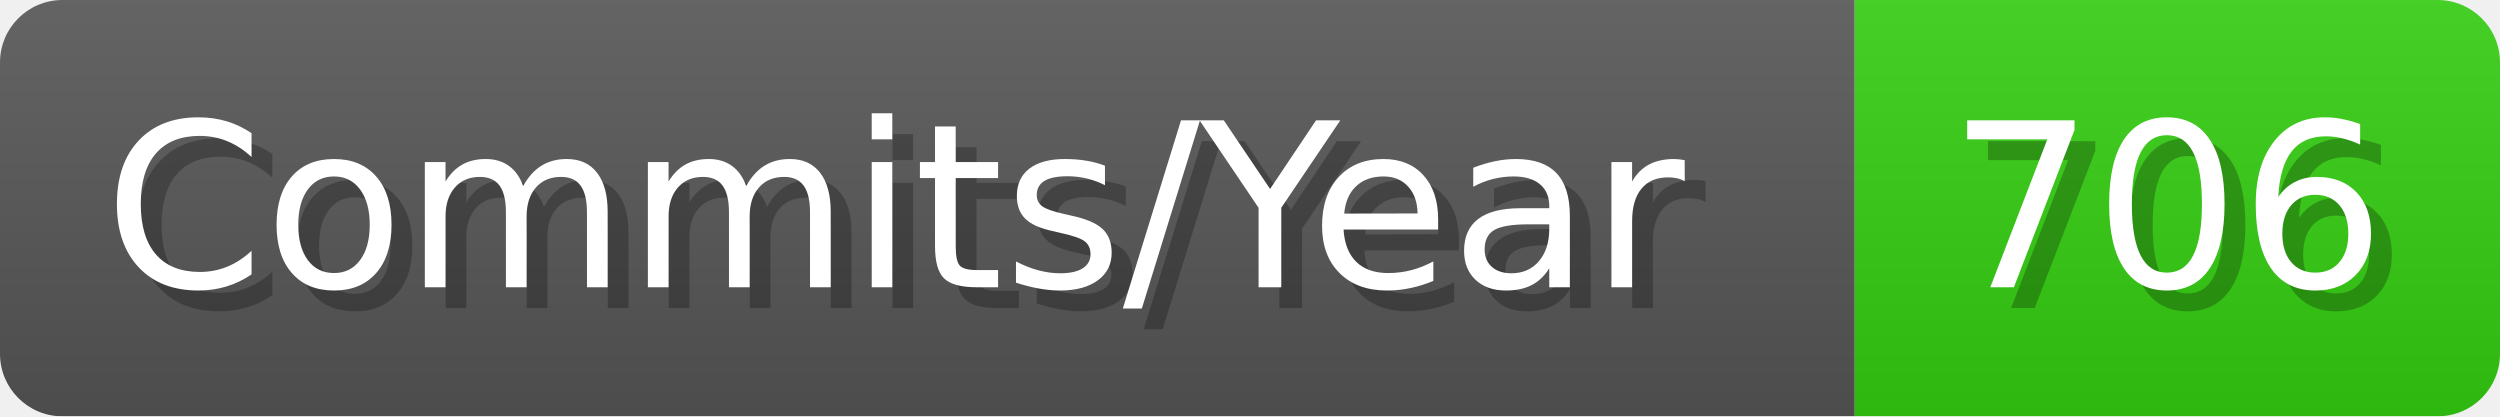
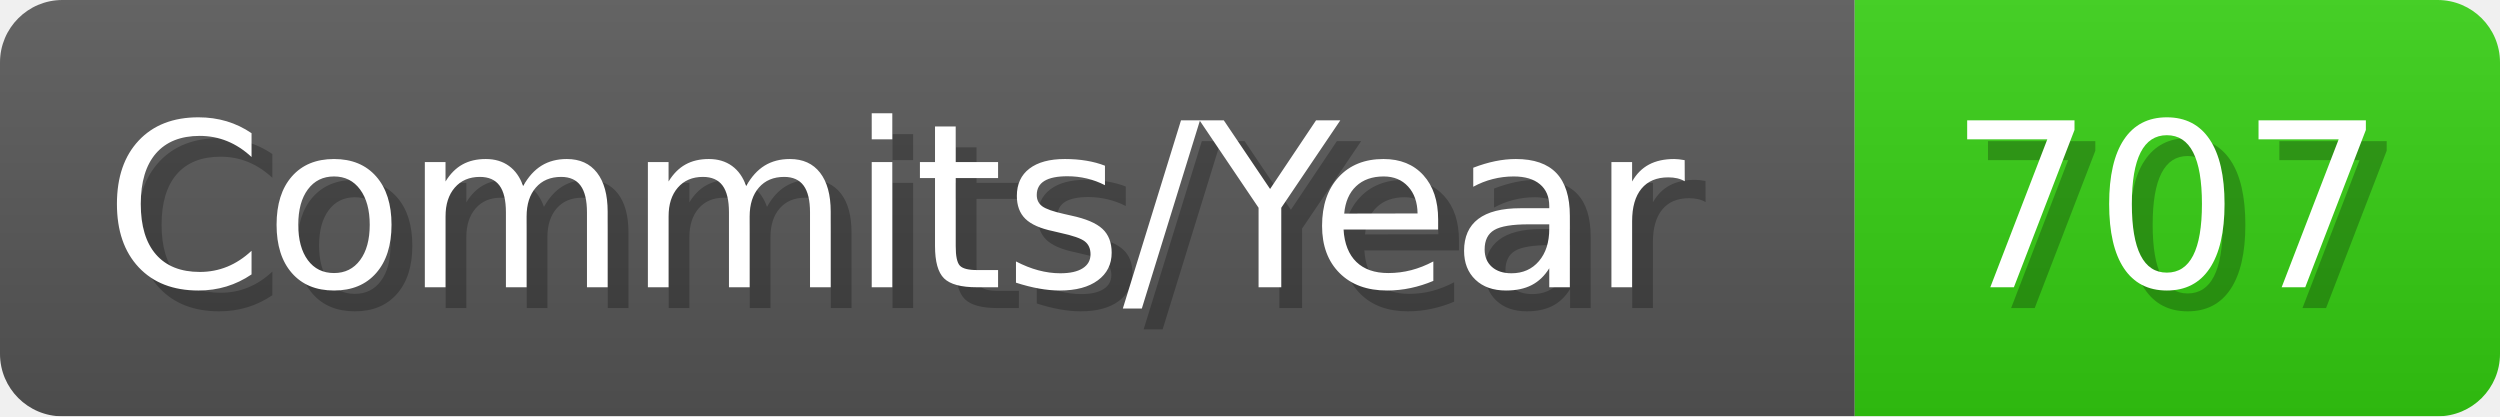
- <svg xmlns="http://www.w3.org/2000/svg" width="120.1" height="20" viewBox="0 0 1201 200" role="img" aria-label="Commits/Year: 706">
+ <svg xmlns="http://www.w3.org/2000/svg" width="120.1" height="20" viewBox="0 0 1201 200" role="img" aria-label="Commits/Year: 707">
  <linearGradient id="aUPdi" x2="0" y2="100%">
    <stop offset="0" stop-opacity=".1" stop-color="#EEE" />
    <stop offset="1" stop-opacity=".1" />
  </linearGradient>
  <mask id="WfAiQ">
    <rect width="1201" height="200" rx="30" fill="#FFF" />
  </mask>
  <g mask="url(#WfAiQ)">
    <rect width="891" height="200" fill="#555" />
    <rect width="310" height="200" fill="#3C1" x="891" />
    <rect width="1201" height="200" fill="url(#aUPdi)" />
  </g>
  <g aria-hidden="true" fill="#fff" text-anchor="start" font-family="Verdana,DejaVu Sans,sans-serif" font-size="110">
    <text x="60" y="148" textLength="791" fill="#000" opacity="0.25">Commits/Year</text>
    <text x="50" y="138" textLength="791">Commits/Year</text>
-     <text x="946" y="148" textLength="210" fill="#000" opacity="0.25">706</text>
-     <text x="936" y="138" textLength="210">706</text>
+     <text x="946" y="148" textLength="210" fill="#000" opacity="0.25">707</text>
+     <text x="936" y="138" textLength="210">707</text>
  </g>
</svg>
